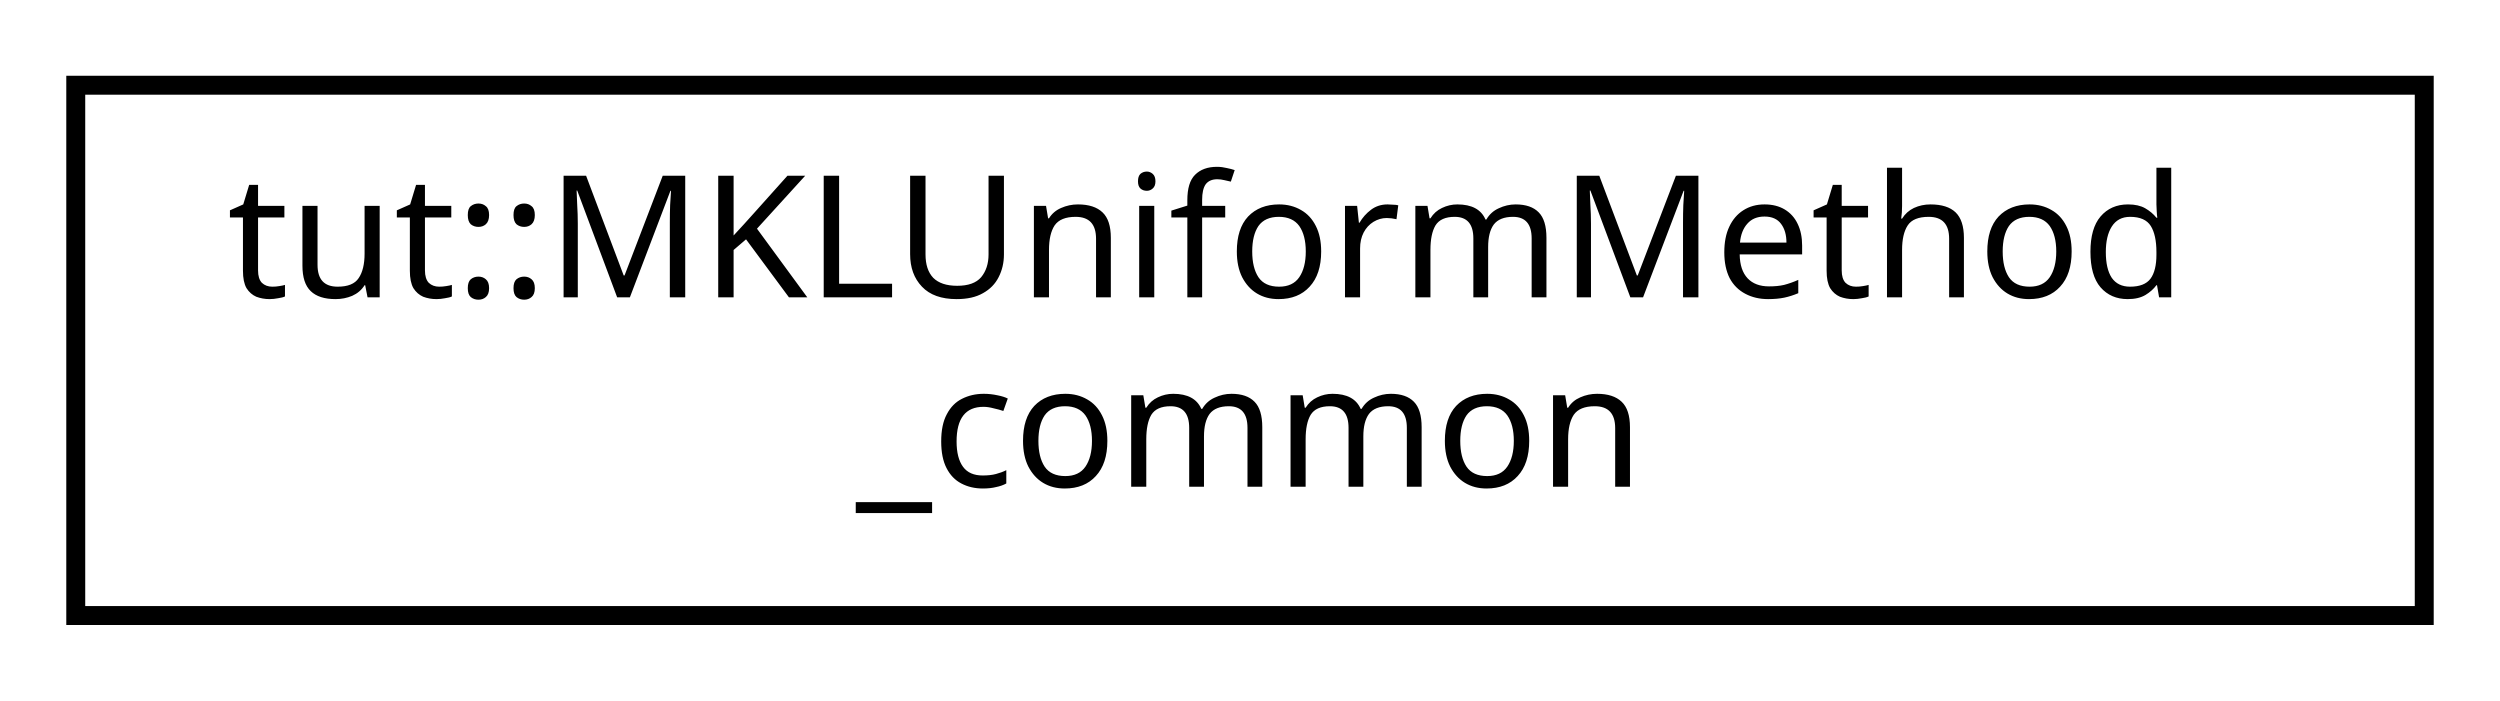
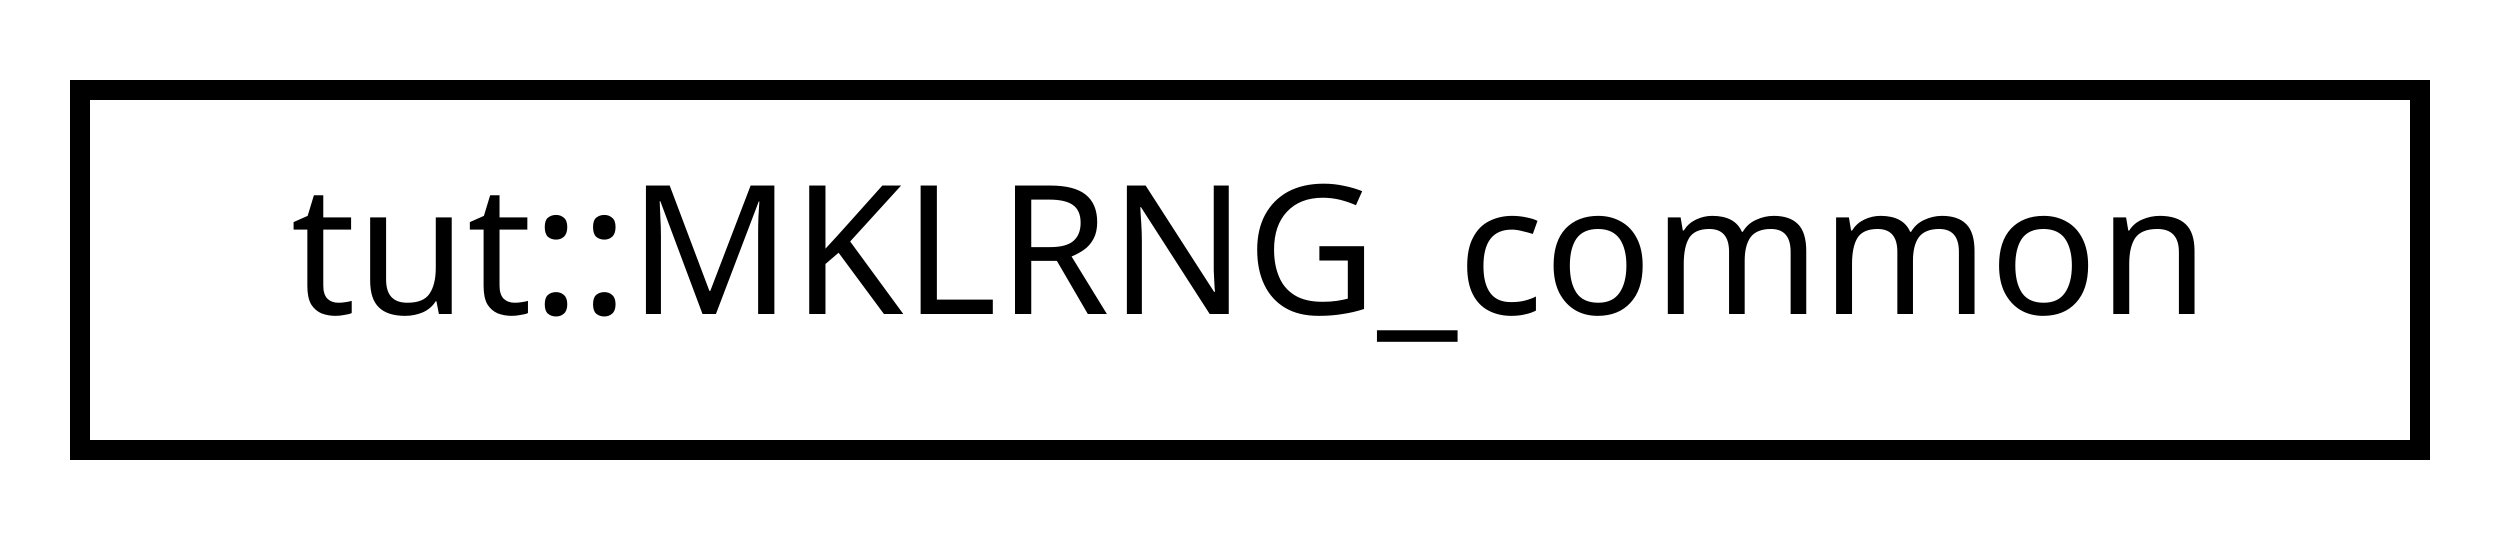
- <svg xmlns="http://www.w3.org/2000/svg" xmlns:xlink="http://www.w3.org/1999/xlink" width="132pt" height="37pt" viewBox="0.00 0.00 132.00 37.00">
-   <g id="graph0" class="graph" transform="scale(1 1) rotate(0) translate(4 33)">
+ <svg xmlns="http://www.w3.org/2000/svg" xmlns:xlink="http://www.w3.org/1999/xlink" width="125pt" height="27pt" viewBox="0.00 0.00 125.00 27.00">
+   <g id="graph0" class="graph" transform="scale(1 1) rotate(0) translate(4 23)">
    <g id="node1" class="node">
      <g id="a_node1">
-         <a xlink:href="structtut_1_1_m_k_l_uniform_method__common.html" target="_top" xlink:title="All tests in group inherited from this base. ">
-           <polygon fill="none" stroke="black" points="-7.10543e-15,-0.5 -7.10543e-15,-28.5 124,-28.5 124,-0.5 -7.10543e-15,-0.5" />
-           <text text-anchor="start" x="8" y="-17.3" font-family="sans-serif" font-size="9.00">tut::MKLUniformMethod</text>
-           <text text-anchor="middle" x="62" y="-7.3" font-family="sans-serif" font-size="9.00">_common</text>
+         <a xlink:href="structtut_1_1_m_k_l_r_n_g__common.html" target="_top" xlink:title="All tests in group inherited from this base. ">
+           <polygon fill="none" stroke="black" points="0,-0.5 0,-18.5 117,-18.5 117,-0.5 0,-0.5" />
+           <text text-anchor="middle" x="58.5" y="-7.3" font-family="sans-serif" font-size="9.00">tut::MKLRNG_common</text>
        </a>
      </g>
    </g>
  </g>
</svg>
